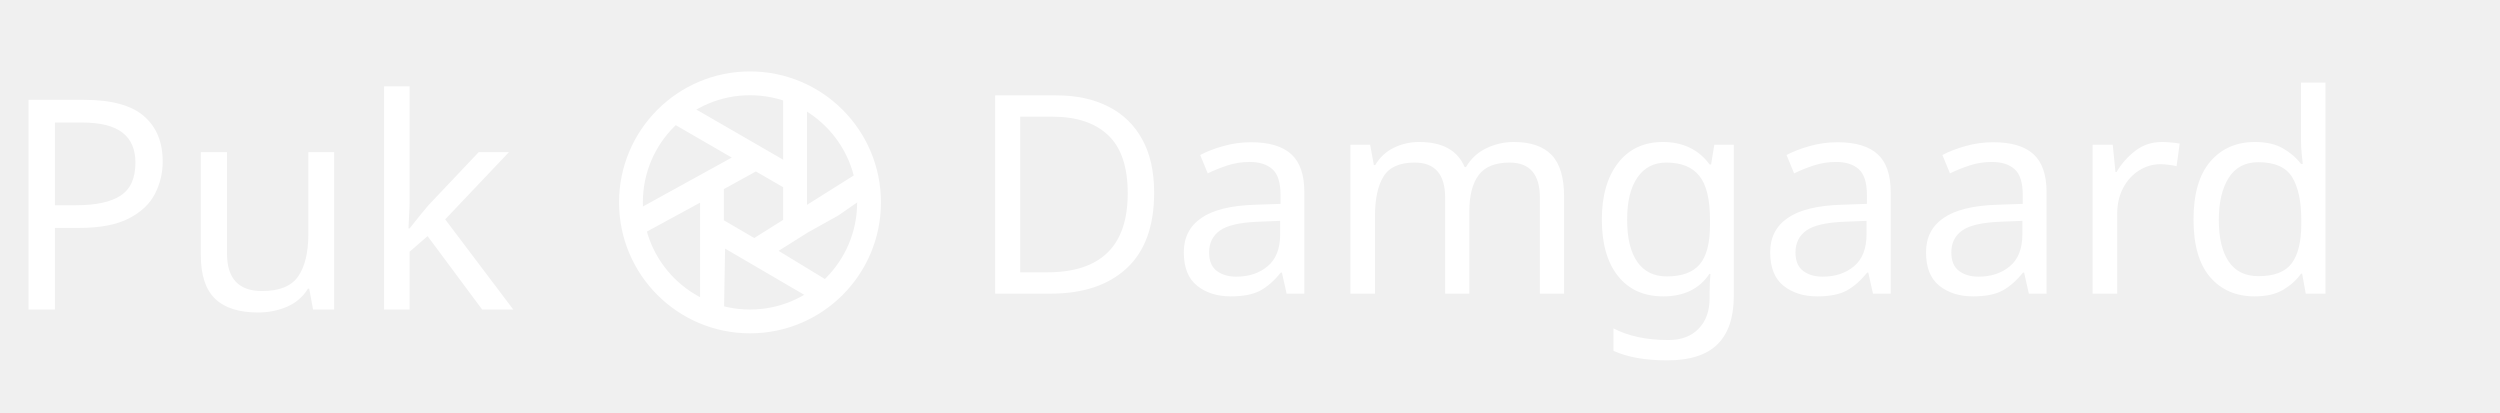
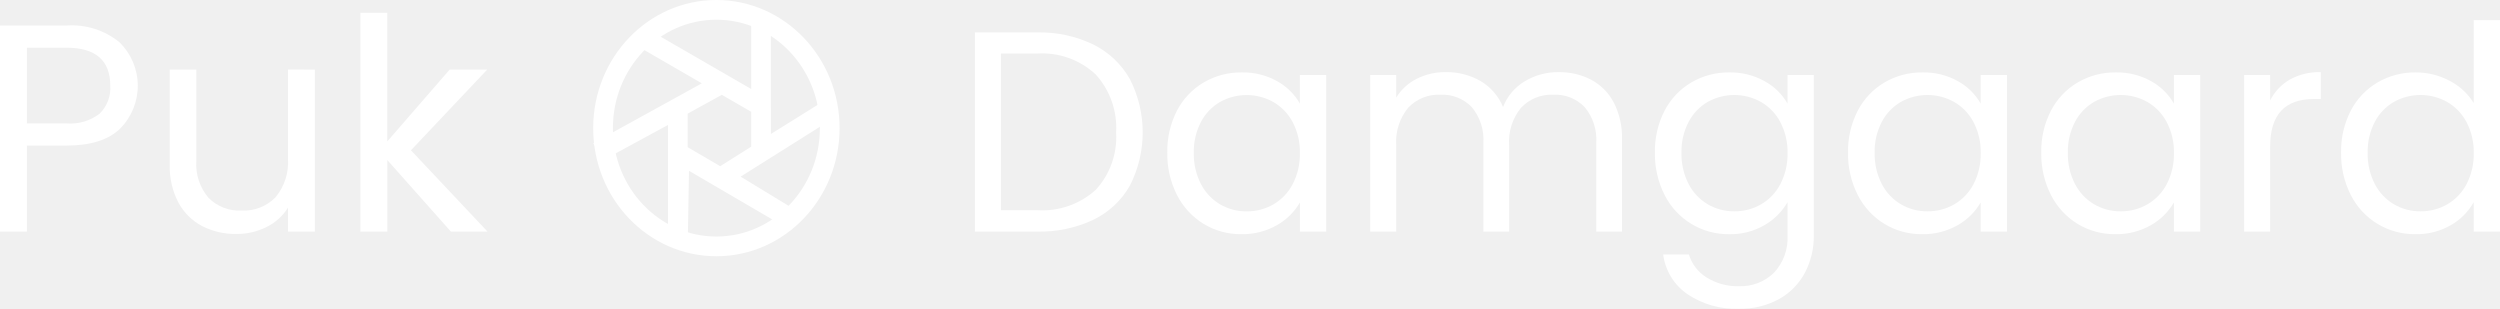
- <svg xmlns="http://www.w3.org/2000/svg" width="315" height="52" viewBox="0 0 315 52">
-   <g id="Group_282" data-name="Group 282" transform="translate(-2317.67 -198.973)">
-     <text id="Puk_" data-name="Puk " transform="translate(2317.67 237.973)" fill="#fff" font-size="37" font-family="Poppins-Regular, Poppins">
-       <tspan x="0" y="0">Puk </tspan>
-     </text>
-     <text id="Damgaard" transform="translate(2439.67 235.973)" fill="#fff" font-size="35" font-family="Poppins-Regular, Poppins">
-       <tspan x="0" y="0">Damgaard</tspan>
-     </text>
-     <g id="Group_75" data-name="Group 75" transform="translate(2396.018 207.766)">
-       <g id="Ellipse_31" data-name="Ellipse 31" transform="translate(-0.348 0.207)" fill="none" stroke="#fff" stroke-width="3">
-         <circle cx="16.5" cy="16.5" r="16.5" stroke="none" />
-         <circle cx="16.5" cy="16.5" r="15" fill="none" />
+ <svg xmlns="http://www.w3.org/2000/svg" width="253.666" height="31.331" viewBox="0 0 253.666 31.331">
+   <g id="logo-2" transform="translate(-828.433 -520.501)">
+     <g id="Puk_" data-name="Puk " style="isolation: isolate">
+       <g id="Group_315" data-name="Group 315" style="isolation: isolate">
+         <path id="Path_185" data-name="Path 185" d="M840.628,533.547q-1.785,1.727-5.445,1.725h-4.02V544h-2.73v-20.91h6.75a7.656,7.656,0,0,1,5.385,1.71,6.175,6.175,0,0,1,.06,8.745Zm-2.085-1.514a3.635,3.635,0,0,0,1.08-2.821q0-3.87-4.44-3.87h-4.02v7.68h4.02A4.853,4.853,0,0,0,838.543,532.033Z" fill="#fff" />
+         <path id="Path_186" data-name="Path 186" d="M860.383,527.562V544h-2.73v-2.43a5.321,5.321,0,0,1-2.175,1.965,6.722,6.722,0,0,1-3.075.705,7.358,7.358,0,0,1-3.45-.795,5.774,5.774,0,0,1-2.415-2.385,7.85,7.85,0,0,1-.885-3.869v-9.631h2.7v9.271a5.236,5.236,0,0,0,1.23,3.735,4.395,4.395,0,0,0,3.36,1.3,4.491,4.491,0,0,0,3.45-1.35,5.554,5.554,0,0,0,1.26-3.93v-9.03Z" fill="#fff" />
+         <path id="Path_187" data-name="Path 187" d="M874.183,544l-6.45-7.259V544H865V521.8h2.73v13.05l6.33-7.29h3.81l-7.74,8.19L877.9,544Z" fill="#fff" />
      </g>
-       <path id="Path_75" data-name="Path 75" d="M8017.683,9392.676v11.48l-15.289-8.832,10.359,5.993-15.584,8.584,10.04-5.452v17.324l.2-11.605,14.63,8.544-9.285-5.652,13.822-8.693-4.226,2.932-4.667,2.6v-5.584" transform="translate(-7995.852 -9390.225)" fill="none" stroke="#fff" stroke-width="3" />
+     </g>
+     <g id="Damgaard" style="isolation: isolate">
+       <g id="Group_316" data-name="Group 316" style="isolation: isolate">
+         <path id="Path_188" data-name="Path 188" d="M939.376,525.022a8.659,8.659,0,0,1,3.712,3.523,11.885,11.885,0,0,1,0,10.774,8.513,8.513,0,0,1-3.712,3.48,12.733,12.733,0,0,1-5.727,1.2h-6.293V523.79h6.293A12.485,12.485,0,0,1,939.376,525.022Zm.247,14.732a7.893,7.893,0,0,0,2.059-5.815,8.053,8.053,0,0,0-2.074-5.887,7.967,7.967,0,0,0-5.959-2.117h-3.654v15.892h3.654A8.059,8.059,0,0,0,939.623,539.754Z" fill="#fff" />
+         <path id="Path_189" data-name="Path 189" d="M947.858,531.721a7.161,7.161,0,0,1,2.712-2.856,7.434,7.434,0,0,1,3.843-1.016,7.046,7.046,0,0,1,3.625.9,6,6,0,0,1,2.291,2.261v-2.9H963V544h-2.668v-2.958a6.229,6.229,0,0,1-2.335,2.306,7,7,0,0,1-3.611.913,7.2,7.2,0,0,1-3.827-1.044,7.328,7.328,0,0,1-2.7-2.928,9.128,9.128,0,0,1-.985-4.292A8.933,8.933,0,0,1,947.858,531.721ZM959.6,532.9a5.133,5.133,0,0,0-1.958-2.044,5.55,5.55,0,0,0-5.409-.015,5.045,5.045,0,0,0-1.943,2.031,6.463,6.463,0,0,0-.725,3.132,6.614,6.614,0,0,0,.725,3.175,5.119,5.119,0,0,0,1.943,2.058,5.255,5.255,0,0,0,2.7.711,5.332,5.332,0,0,0,2.711-.711,5.1,5.1,0,0,0,1.958-2.058,6.561,6.561,0,0,0,.725-3.146A6.481,6.481,0,0,0,959.6,532.9Z" fill="#fff" />
+         <path id="Path_190" data-name="Path 190" d="M989.88,528.589a5.552,5.552,0,0,1,2.291,2.3,7.709,7.709,0,0,1,.841,3.741V544H990.4v-8.99a5.154,5.154,0,0,0-1.173-3.639,4.131,4.131,0,0,0-3.176-1.261,4.245,4.245,0,0,0-3.278,1.319,5.433,5.433,0,0,0-1.217,3.814V544h-2.611v-8.99a5.144,5.144,0,0,0-1.174-3.639,4.127,4.127,0,0,0-3.175-1.261,4.245,4.245,0,0,0-3.278,1.319,5.433,5.433,0,0,0-1.217,3.814V544h-2.639V528.111H970.1V530.4a5.209,5.209,0,0,1,2.1-1.914,6.355,6.355,0,0,1,2.915-.667,6.884,6.884,0,0,1,3.537.9,5.486,5.486,0,0,1,2.291,2.64,5.225,5.225,0,0,1,2.2-2.61,6.49,6.49,0,0,1,3.423-.928A6.958,6.958,0,0,1,989.88,528.589Z" fill="#fff" />
+         <path id="Path_191" data-name="Path 191" d="M1007.5,528.749a5.971,5.971,0,0,1,2.306,2.261v-2.9h2.668V544.35a7.944,7.944,0,0,1-.928,3.872,6.622,6.622,0,0,1-2.653,2.653,8.154,8.154,0,0,1-4.017.957,8.807,8.807,0,0,1-5.22-1.479,5.781,5.781,0,0,1-2.466-4.031H999.8a4.153,4.153,0,0,0,1.8,2.334,5.885,5.885,0,0,0,3.277.885,4.837,4.837,0,0,0,3.553-1.363,5.146,5.146,0,0,0,1.377-3.828v-3.335a6.339,6.339,0,0,1-2.321,2.32,6.813,6.813,0,0,1-3.595.928,7.23,7.23,0,0,1-6.554-3.972,9.129,9.129,0,0,1-.986-4.292,8.934,8.934,0,0,1,.986-4.278,7.158,7.158,0,0,1,2.711-2.856,7.436,7.436,0,0,1,3.843-1.016A7.062,7.062,0,0,1,1007.5,528.749Zm1.581,4.146a5.126,5.126,0,0,0-1.958-2.044,5.549,5.549,0,0,0-5.408-.015,5.039,5.039,0,0,0-1.943,2.031,6.452,6.452,0,0,0-.725,3.132,6.6,6.6,0,0,0,.725,3.175,5.113,5.113,0,0,0,1.943,2.058,5.249,5.249,0,0,0,2.7.711,5.326,5.326,0,0,0,2.711-.711,5.094,5.094,0,0,0,1.958-2.058,6.55,6.55,0,0,0,.725-3.146A6.47,6.47,0,0,0,1009.078,532.9Z" fill="#fff" />
+         <path id="Path_192" data-name="Path 192" d="M1016.937,531.721a7.156,7.156,0,0,1,2.71-2.856,7.439,7.439,0,0,1,3.843-1.016,7.041,7.041,0,0,1,3.625.9,5.99,5.99,0,0,1,2.291,2.261v-2.9h2.668V544h-2.668v-2.958a6.227,6.227,0,0,1-2.334,2.306,7,7,0,0,1-3.611.913,7.2,7.2,0,0,1-3.827-1.044,7.312,7.312,0,0,1-2.7-2.928,9.117,9.117,0,0,1-.987-4.292A8.922,8.922,0,0,1,1016.937,531.721Zm11.745,1.174a5.132,5.132,0,0,0-1.958-2.044,5.55,5.55,0,0,0-5.409-.015,5.045,5.045,0,0,0-1.943,2.031,6.463,6.463,0,0,0-.725,3.132,6.614,6.614,0,0,0,.725,3.175,5.119,5.119,0,0,0,1.943,2.058,5.253,5.253,0,0,0,2.7.711,5.332,5.332,0,0,0,2.711-.711,5.1,5.1,0,0,0,1.958-2.058,6.562,6.562,0,0,0,.724-3.146A6.481,6.481,0,0,0,1028.682,532.9Z" fill="#fff" />
+         <path id="Path_193" data-name="Path 193" d="M1036.54,531.721a7.161,7.161,0,0,1,2.712-2.856,7.434,7.434,0,0,1,3.843-1.016,7.051,7.051,0,0,1,3.625.9,6,6,0,0,1,2.291,2.261v-2.9h2.668V544h-2.668v-2.958a6.237,6.237,0,0,1-2.335,2.306,6.993,6.993,0,0,1-3.611.913,7.205,7.205,0,0,1-3.828-1.044,7.326,7.326,0,0,1-2.7-2.928,9.128,9.128,0,0,1-.985-4.292A8.933,8.933,0,0,1,1036.54,531.721Zm11.745,1.174a5.123,5.123,0,0,0-1.957-2.044,5.551,5.551,0,0,0-5.409-.015,5.037,5.037,0,0,0-1.942,2.031,6.452,6.452,0,0,0-.726,3.132,6.6,6.6,0,0,0,.726,3.175,5.111,5.111,0,0,0,1.942,2.058,5.255,5.255,0,0,0,2.7.711,5.33,5.33,0,0,0,2.712-.711,5.092,5.092,0,0,0,1.957-2.058,6.538,6.538,0,0,0,.726-3.146A6.458,6.458,0,0,0,1048.285,532.9Z" fill="#fff" />
+         <path id="Path_194" data-name="Path 194" d="M1060.77,528.575a6.135,6.135,0,0,1,3.146-.754v2.725h-.7q-4.437,0-4.438,4.815V544h-2.638V528.111h2.638v2.581A5.059,5.059,0,0,1,1060.77,528.575Z" fill="#fff" />
+         <path id="Path_195" data-name="Path 195" d="M1066.961,531.721a7.151,7.151,0,0,1,2.711-2.856,7.49,7.49,0,0,1,3.872-1.016,7.192,7.192,0,0,1,3.451.856,6.184,6.184,0,0,1,2.436,2.248v-8.411h2.668V544h-2.668v-2.987a6.172,6.172,0,0,1-2.321,2.335,6.909,6.909,0,0,1-3.595.913,7.23,7.23,0,0,1-6.554-3.972,9.127,9.127,0,0,1-.986-4.292A8.932,8.932,0,0,1,1066.961,531.721Zm11.745,1.174a5.126,5.126,0,0,0-1.958-2.044,5.549,5.549,0,0,0-5.408-.015,5.048,5.048,0,0,0-1.944,2.031,6.462,6.462,0,0,0-.724,3.132,6.614,6.614,0,0,0,.724,3.175,5.122,5.122,0,0,0,1.944,2.058,5.25,5.25,0,0,0,2.7.711,5.329,5.329,0,0,0,2.711-.711,5.1,5.1,0,0,0,1.958-2.058,6.562,6.562,0,0,0,.725-3.146A6.481,6.481,0,0,0,1078.706,532.9Z" fill="#fff" />
+       </g>
+     </g>
+     <g id="Group_75" data-name="Group 75">
+       <g id="Ellipse_31" data-name="Ellipse 31">
+         <ellipse id="Ellipse_42" data-name="Ellipse 42" cx="11.5" cy="12" rx="11.5" ry="12" transform="translate(889.622 521.501)" fill="none" stroke="#fff" stroke-width="2" />
+       </g>
+       <path id="Path_75" data-name="Path 75" d="M905.652,522.011v9.254l-12.325-7.118,8.351,4.83-12.562,6.92,8.095-4.4v13.964l.161-9.354,11.792,6.887-7.484-4.556,11.142-7.009L909.5,533.5l-3.846,2.393v-4.5" fill="none" stroke="#fff" stroke-width="2" />
    </g>
  </g>
</svg>
